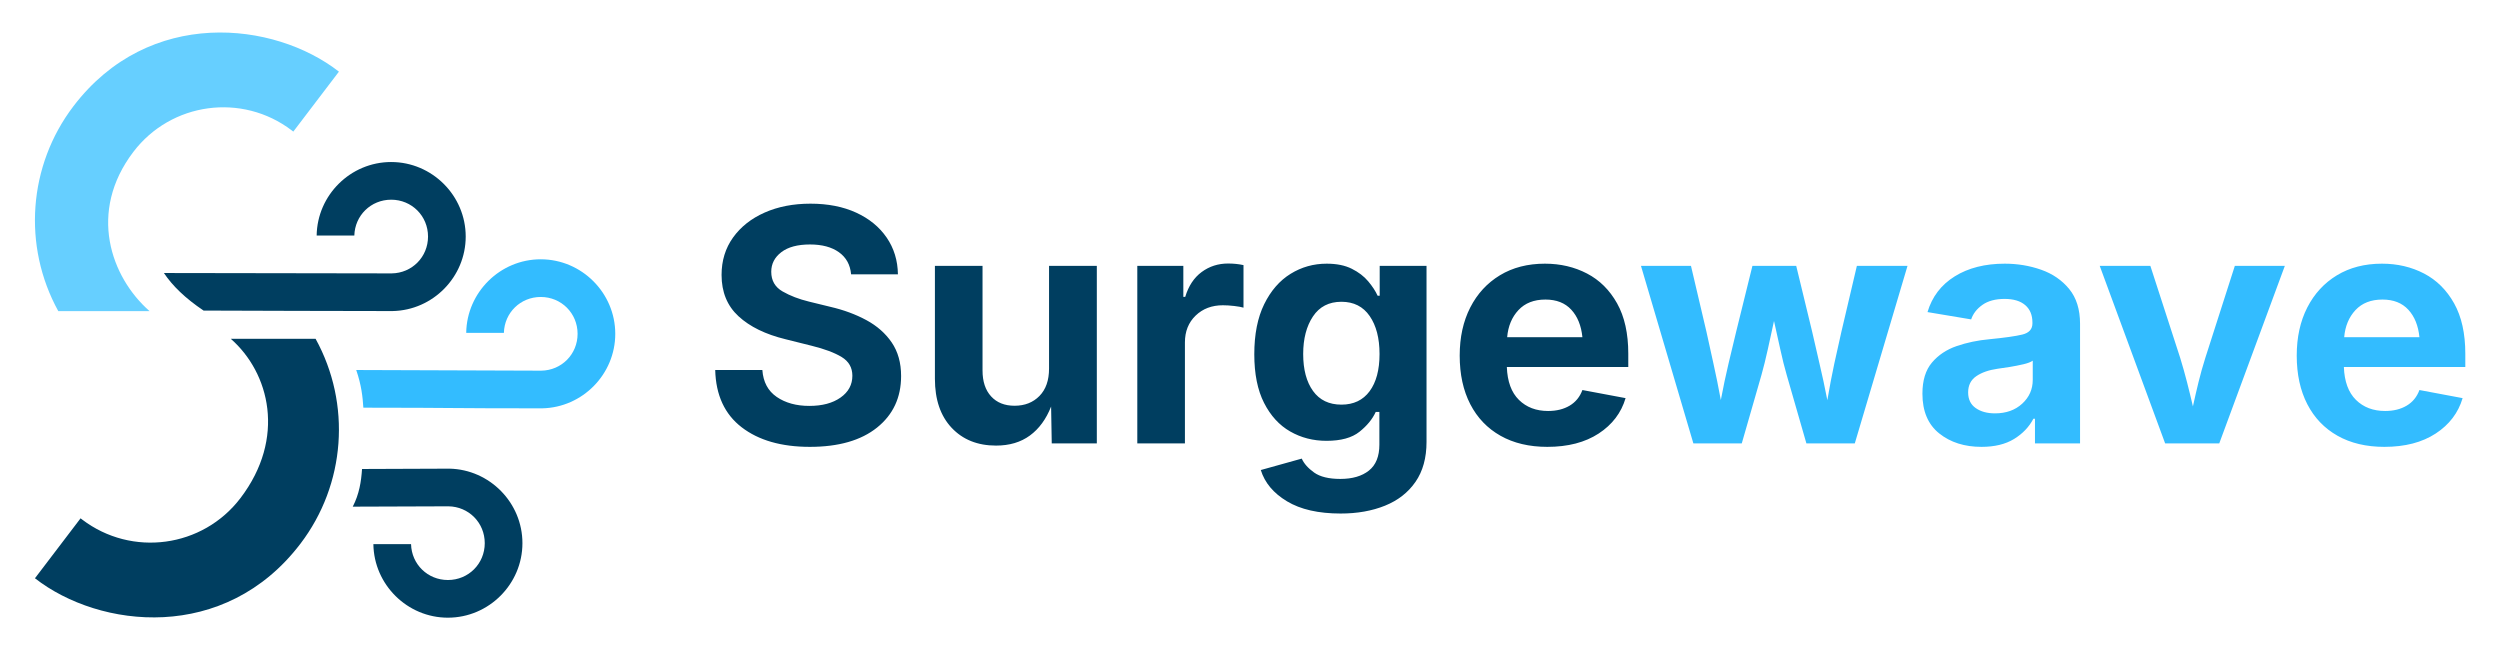
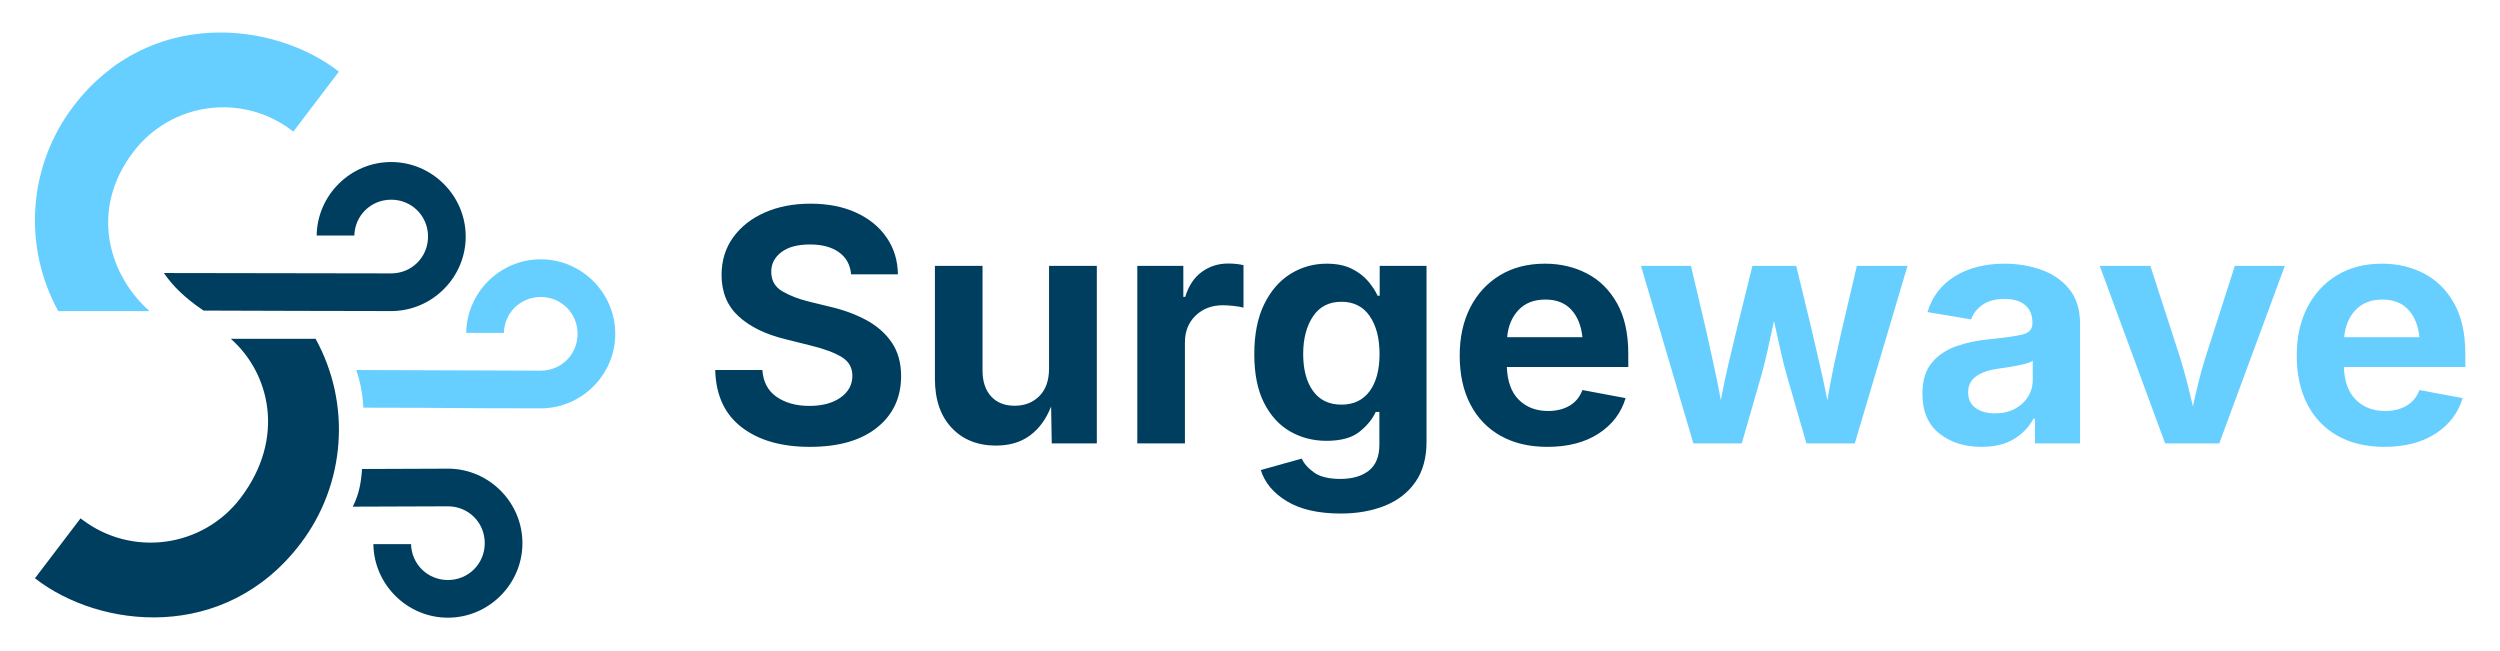
<svg xmlns="http://www.w3.org/2000/svg" viewBox="0 0 769 200" role="img" aria-label="Surgewave logo horizontal">
  <svg x="10" y="10" width="180" height="180" viewBox="-0.323 0 77.673 77.673">
    <g transform="translate(-40.26683,-38.24272)">
      <g transform="translate(12.27173,11.95761)">
-         <path d="m 95.131,56.387 c -5.39,0 -9.82,4.388 -9.891,9.762 h 5.001 c 0.068,-2.669 2.203,-4.761 4.891,-4.761 2.731,-1e-6 4.891,2.161 4.891,4.892 0,2.712 -2.13,4.86 -4.834,4.89 l -24.548,-0.087 c 0.701,2.052 0.852,3.555 0.945,5 13.358,0.011 10.392,0.085 23.75,0.088 v -0.002 c 5.341,-0.11 9.688,-4.524 9.688,-9.889 0,-5.433 -4.458,-9.892 -9.891,-9.892 z" fill="#33bcff" />
+         <path d="m 95.131,56.387 c -5.39,0 -9.82,4.388 -9.891,9.762 h 5.001 c 0.068,-2.669 2.203,-4.761 4.891,-4.761 2.731,-1e-6 4.891,2.161 4.891,4.892 0,2.712 -2.13,4.86 -4.834,4.89 l -24.548,-0.087 c 0.701,2.052 0.852,3.555 0.945,5 13.358,0.011 10.392,0.085 23.75,0.088 v -0.002 c 5.341,-0.11 9.688,-4.524 9.688,-9.889 0,-5.433 -4.458,-9.892 -9.891,-9.892 z" fill="#66cfff" />
      </g>
      <path d="m 95.08,115.916 c -5.39,0 -9.82,-4.388 -9.891,-9.762 h 5.001 c 0.068,2.669 2.203,4.761 4.891,4.761 2.731,0 4.891,-2.161 4.891,-4.892 0,-2.712 -2.13,-4.86 -4.834,-4.89 l -12.688,0.046 c 0.865,-1.667 1.124,-3.333 1.233,-5 l 11.602,-0.045 c 5.341,0.11 9.688,4.524 9.688,9.889 0,5.433 -4.458,9.892 -9.891,9.892 z" fill="#003e60" />
      <path d="m 87.551,55.433 c -5.39,0 -9.82,4.388 -9.891,9.762 h 5.001 c 0.068,-2.669 2.203,-4.761 4.891,-4.761 2.731,-10e-7 4.891,2.161 4.891,4.892 0,2.712 -2.13,4.86 -4.834,4.89 l -30.222,-0.05 c 1.124,1.688 2.832,3.352 5.265,4.986 0,0 9.06,0.026 12.22,0.039 3.114,0.013 6.254,0.025 12.884,0.026 v -0.002 c 5.341,-0.11 9.688,-4.524 9.688,-9.889 0,-5.433 -4.458,-9.892 -9.891,-9.892 z" fill="#003e60" />
      <path d="m 77.516,78.894 -11.254,0.004 c 5.156,4.524 7.346,13.179 1.291,21.137 -5.017,6.593 -14.428,7.87 -21.021,2.853 -0.07,-0.053 -0.14,-0.108 -0.209,-0.162 l -6.056,7.958 c 8.598,6.703 25.213,8.588 35.244,-4.593 5.99,-7.871 6.776,-18.533 2.006,-27.197 z" fill="#003e60" />
      <path d="m 43.367,75.228 12.113,-0.004 c -5.156,-4.524 -8.206,-13.179 -2.15,-21.137 5.017,-6.593 14.428,-7.87 21.021,-2.853 0.07,0.053 0.14,0.108 0.209,0.162 l 6.056,-7.958 c -8.598,-6.703 -25.213,-8.588 -35.244,4.593 -5.99,7.871 -6.776,18.533 -2.006,27.197 z" fill="#66cfff" />
    </g>
  </svg>
  <path fill="#003e60" transform="translate(215.85 136.38) scale(0.048828)" d="M681 22Q412 22 251.5 -101.5Q91 -225 85 -462H382Q390 -349 472.5 -292.5Q555 -236 678 -236Q800 -236 874.5 -288.5Q949 -341 949 -426Q949 -503 881.5 -544Q814 -585 692 -615L528 -656Q339 -702 232 -800.5Q125 -899 125 -1061Q125 -1196 197.5 -1297Q270 -1398 396.5 -1454Q523 -1510 685 -1510Q850 -1510 973 -1453.5Q1096 -1397 1165 -1296.5Q1234 -1196 1236 -1065H941Q933 -1155 864.5 -1204Q796 -1253 682 -1253Q565 -1253 501.5 -1204.5Q438 -1156 438 -1081Q438 -998 509.5 -957Q581 -916 676 -893L811 -860Q936 -831 1037 -776.5Q1138 -722 1197 -635.5Q1256 -549 1256 -424Q1256 -221 1104.5 -99.5Q953 22 681 22ZM1854 14Q1680 14 1574.5 -98Q1469 -210 1469 -407V-1118H1769V-459Q1769 -355 1823 -296Q1877 -237 1971 -237Q2067 -237 2127.5 -298.5Q2188 -360 2188 -471V-1118H2489V0H2205L2201 -232Q2154 -113 2067.5 -49.5Q1981 14 1854 14ZM2744 0V-1118H3034V-923H3046Q3077 -1026 3149.5 -1079.5Q3222 -1133 3316 -1133Q3367 -1133 3413 -1123V-855Q3393 -861 3354.5 -865.5Q3316 -870 3283 -870Q3179 -870 3111.5 -805Q3044 -740 3044 -636V0ZM4025 442Q3815 442 3687 365Q3559 288 3522 168L3780 96Q3801 143 3857.5 183.5Q3914 224 4023 224Q4137 224 4203 171.5Q4269 119 4269 8V-198H4246Q4215 -130 4143.5 -73Q4072 -16 3936 -16Q3810 -16 3707 -75Q3604 -134 3542.5 -255Q3481 -376 3481 -561Q3481 -750 3543.5 -877Q3606 -1004 3709.5 -1068Q3813 -1132 3937 -1132Q4031 -1132 4095 -1100Q4159 -1068 4198.5 -1021Q4238 -974 4258 -930H4271V-1118H4566V-9Q4566 142 4496.5 242.5Q4427 343 4304.5 392.5Q4182 442 4025 442ZM4030 -244Q4145 -244 4207.5 -328.5Q4270 -413 4270 -563Q4270 -712 4208 -802Q4146 -892 4030 -892Q3912 -892 3850.5 -799.5Q3789 -707 3789 -563Q3789 -416 3851 -330Q3913 -244 4030 -244ZM5327 22Q5156 22 5032 -48Q4908 -118 4841.5 -247Q4775 -376 4775 -553Q4775 -726 4841.5 -856Q4908 -986 5028.5 -1059Q5149 -1132 5312 -1132Q5458 -1132 5577 -1070Q5696 -1008 5766.5 -882Q5837 -756 5837 -565V-481H5072Q5077 -344 5148 -274Q5219 -204 5332 -204Q5411 -204 5467.5 -237.5Q5524 -271 5548 -336L5820 -285Q5779 -146 5650.5 -62Q5522 22 5327 22ZM5074 -669H5548Q5537 -778 5478 -842Q5419 -906 5315 -906Q5207 -906 5145 -839.5Q5083 -773 5074 -669Z" />
-   <path fill="#33bcff" transform="translate(215.85 136.38) scale(0.048828)" d="M6247 0 5917 -1118H6232L6329 -705Q6349 -612 6373 -505Q6397 -398 6420 -273Q6443 -395 6468.5 -502.5Q6494 -610 6517 -705L6619 -1118H6895L6995 -705Q7016 -610 7041.5 -503Q7067 -396 7091 -272Q7112 -396 7135 -503Q7158 -610 7180 -705L7277 -1118H7596L7264 0H6959L6835 -431Q6814 -503 6794.5 -593Q6775 -683 6755 -771Q6736 -683 6716 -592.5Q6696 -502 6676 -431L6552 0ZM8062 22Q7902 22 7796 -62.5Q7690 -147 7690 -313Q7690 -438 7750 -509Q7810 -580 7906 -613Q8002 -646 8112 -656Q8256 -670 8319.5 -685.5Q8383 -701 8383 -756V-761Q8383 -832 8337.5 -871Q8292 -910 8208 -910Q8121 -910 8068 -872.5Q8015 -835 7997 -781L7722 -827Q7765 -972 7893.5 -1052Q8022 -1132 8209 -1132Q8329 -1132 8437.5 -1094Q8546 -1056 8614.5 -972.5Q8683 -889 8683 -753V0H8399V-155H8389Q8348 -77 8267 -27.5Q8186 22 8062 22ZM8147 -189Q8252 -189 8318.5 -250Q8385 -311 8385 -400V-521Q8367 -508 8326.5 -498.5Q8286 -489 8241 -481.5Q8196 -474 8163 -470Q8080 -458 8029 -423Q7978 -388 7978 -321Q7978 -256 8025.5 -222.5Q8073 -189 8147 -189ZM9219 0 8807 -1118H9126L9314 -538Q9337 -463 9356.5 -387Q9376 -311 9394 -233Q9411 -311 9429.5 -386.5Q9448 -462 9472 -538L9658 -1118H9973L9560 0ZM10600 22Q10429 22 10305 -48Q10181 -118 10114.5 -247Q10048 -376 10048 -553Q10048 -726 10114.5 -856Q10181 -986 10301.5 -1059Q10422 -1132 10585 -1132Q10731 -1132 10850 -1070Q10969 -1008 11039.5 -882Q11110 -756 11110 -565V-481H10345Q10350 -344 10421 -274Q10492 -204 10605 -204Q10684 -204 10740.5 -237.5Q10797 -271 10821 -336L11093 -285Q11052 -146 10923.5 -62Q10795 22 10600 22ZM10347 -669H10821Q10810 -778 10751 -842Q10692 -906 10588 -906Q10480 -906 10418 -839.5Q10356 -773 10347 -669Z" />
+   <path fill="#66cfff" transform="translate(215.85 136.38) scale(0.048828)" d="M6247 0 5917 -1118H6232L6329 -705Q6349 -612 6373 -505Q6397 -398 6420 -273Q6443 -395 6468.5 -502.5Q6494 -610 6517 -705L6619 -1118H6895L6995 -705Q7016 -610 7041.5 -503Q7067 -396 7091 -272Q7112 -396 7135 -503Q7158 -610 7180 -705L7277 -1118H7596L7264 0H6959L6835 -431Q6814 -503 6794.5 -593Q6775 -683 6755 -771Q6736 -683 6716 -592.5Q6696 -502 6676 -431L6552 0ZM8062 22Q7902 22 7796 -62.5Q7690 -147 7690 -313Q7690 -438 7750 -509Q7810 -580 7906 -613Q8002 -646 8112 -656Q8256 -670 8319.5 -685.5Q8383 -701 8383 -756V-761Q8383 -832 8337.5 -871Q8292 -910 8208 -910Q8121 -910 8068 -872.5Q8015 -835 7997 -781L7722 -827Q7765 -972 7893.5 -1052Q8022 -1132 8209 -1132Q8329 -1132 8437.5 -1094Q8546 -1056 8614.5 -972.5Q8683 -889 8683 -753V0H8399V-155H8389Q8348 -77 8267 -27.5Q8186 22 8062 22ZM8147 -189Q8252 -189 8318.5 -250Q8385 -311 8385 -400V-521Q8367 -508 8326.5 -498.5Q8286 -489 8241 -481.5Q8196 -474 8163 -470Q8080 -458 8029 -423Q7978 -388 7978 -321Q7978 -256 8025.5 -222.5Q8073 -189 8147 -189ZM9219 0 8807 -1118H9126L9314 -538Q9337 -463 9356.5 -387Q9376 -311 9394 -233Q9411 -311 9429.5 -386.5Q9448 -462 9472 -538L9658 -1118H9973L9560 0ZM10600 22Q10429 22 10305 -48Q10181 -118 10114.5 -247Q10048 -376 10048 -553Q10048 -726 10114.5 -856Q10181 -986 10301.5 -1059Q10422 -1132 10585 -1132Q10731 -1132 10850 -1070Q10969 -1008 11039.5 -882Q11110 -756 11110 -565V-481H10345Q10350 -344 10421 -274Q10492 -204 10605 -204Q10684 -204 10740.5 -237.5Q10797 -271 10821 -336L11093 -285Q11052 -146 10923.5 -62Q10795 22 10600 22ZM10347 -669H10821Q10810 -778 10751 -842Q10692 -906 10588 -906Q10480 -906 10418 -839.5Q10356 -773 10347 -669Z" />
</svg>
